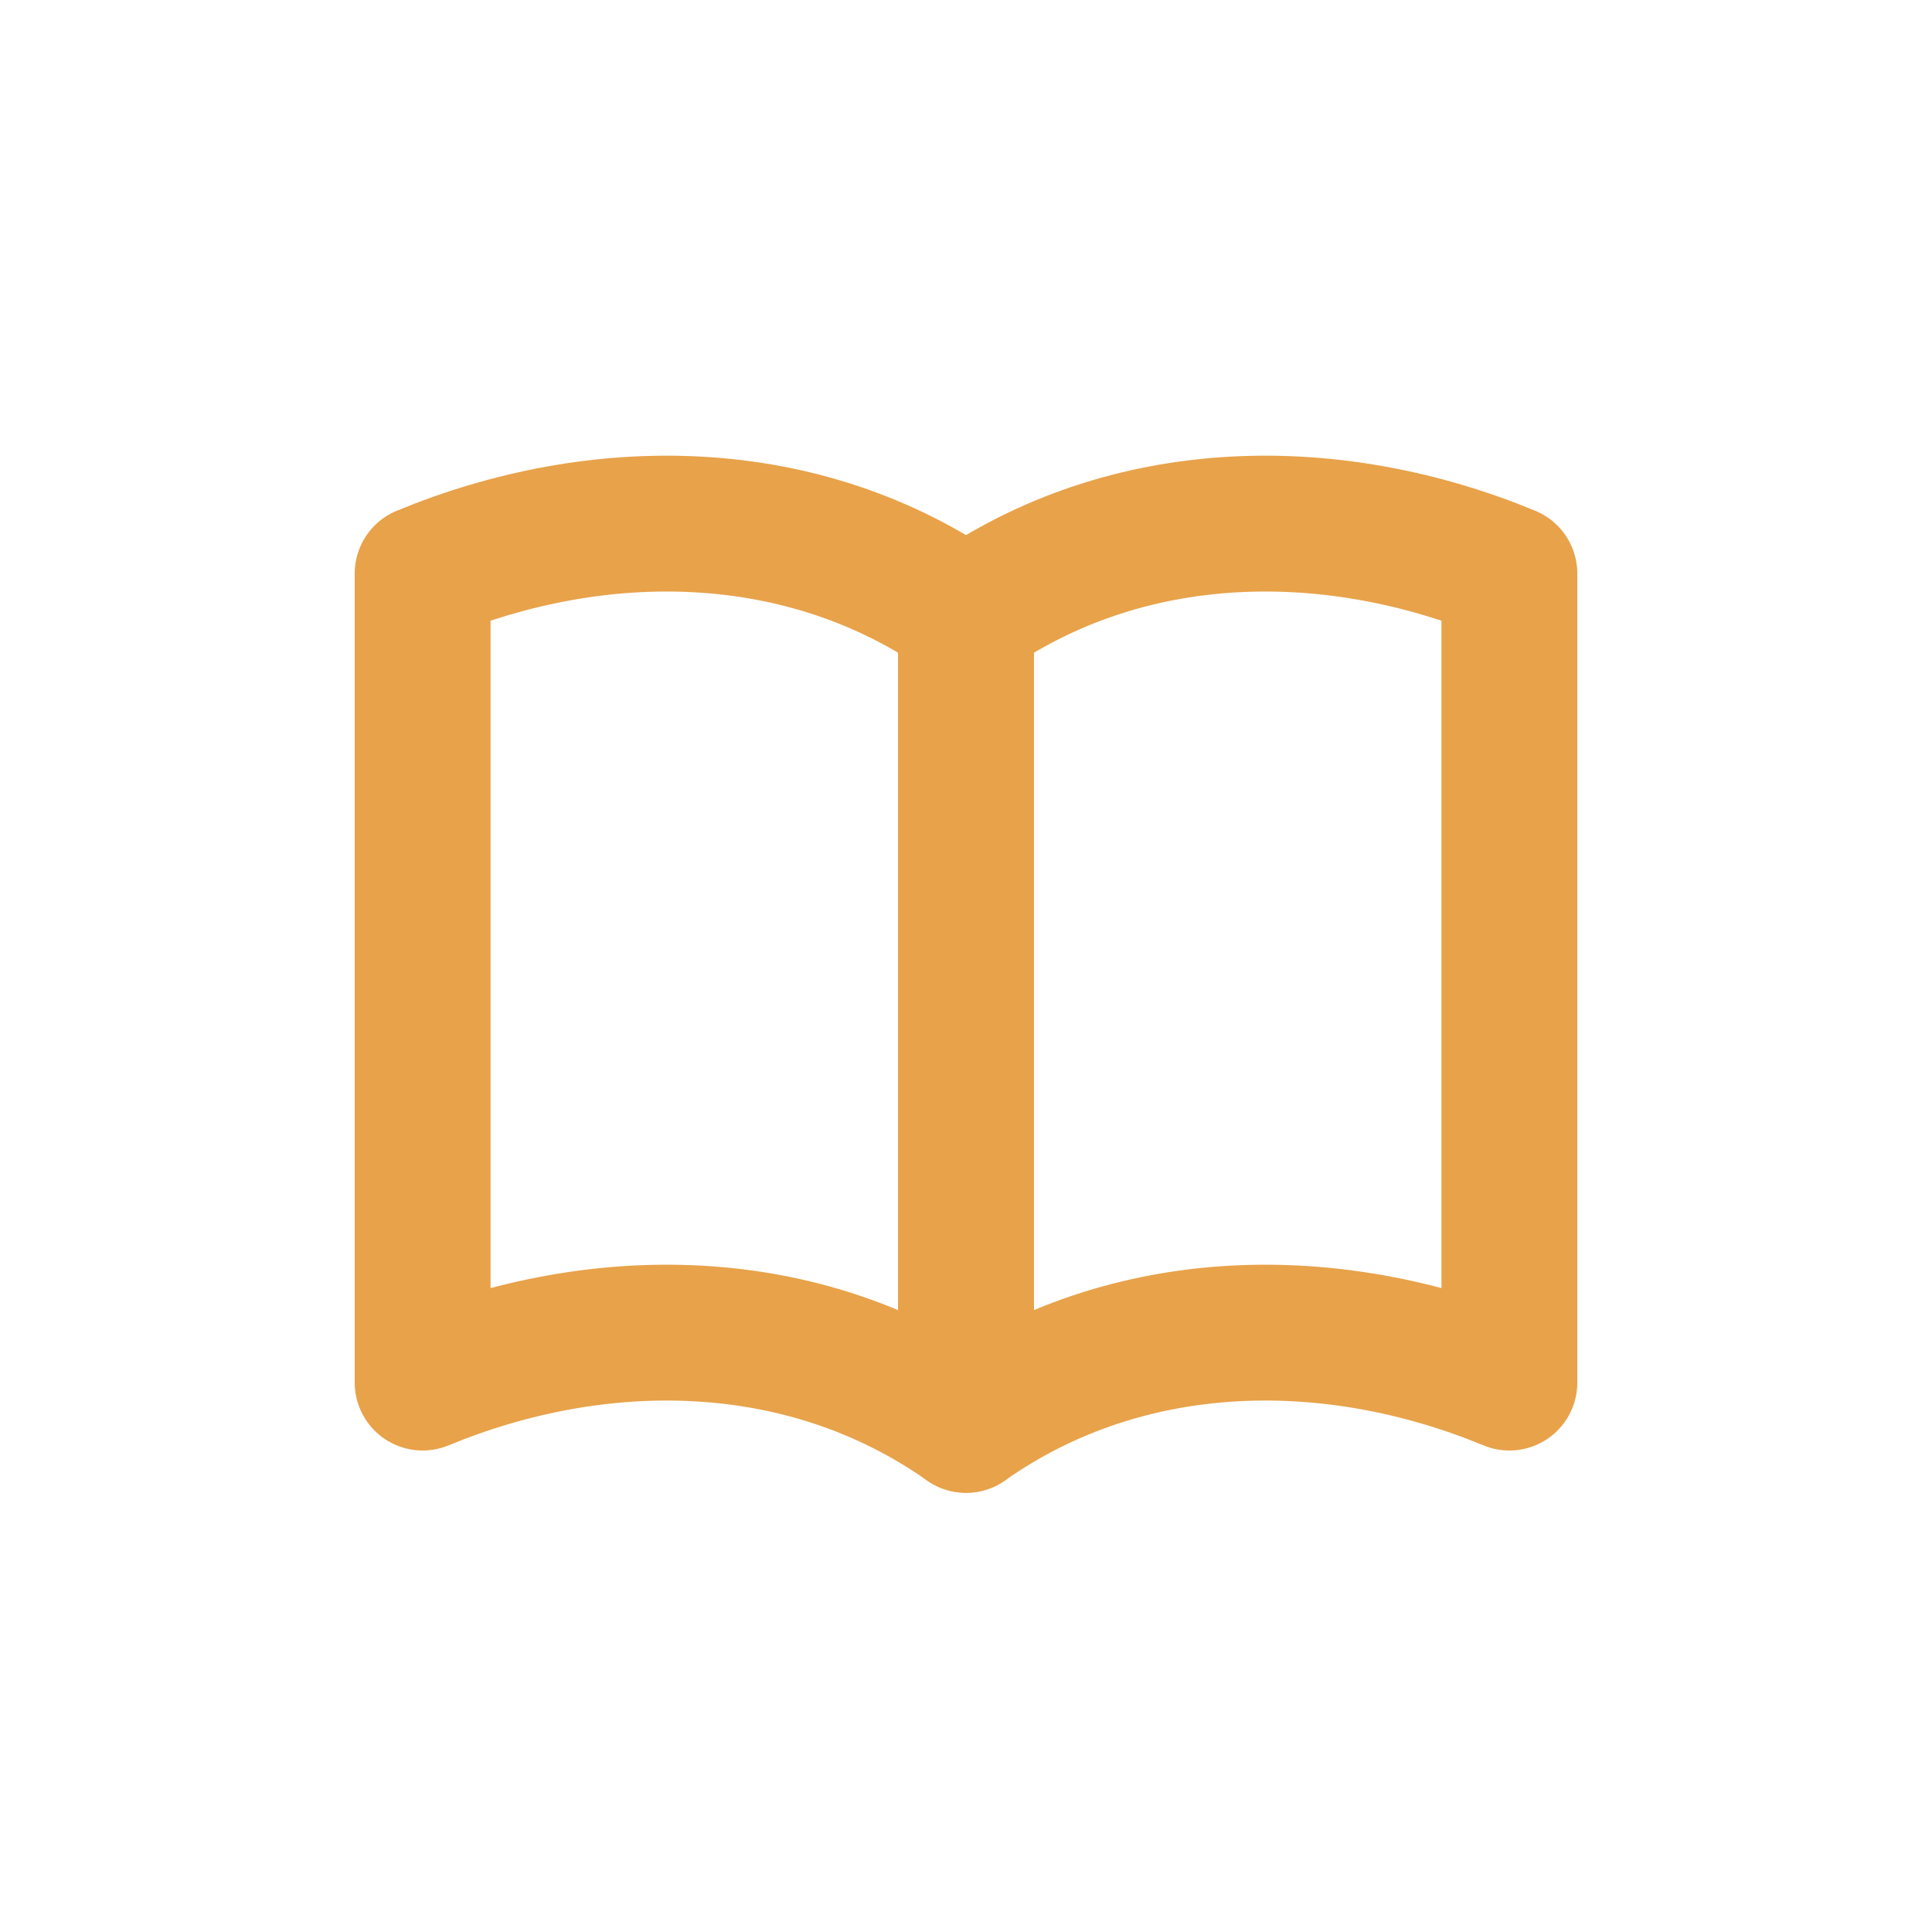
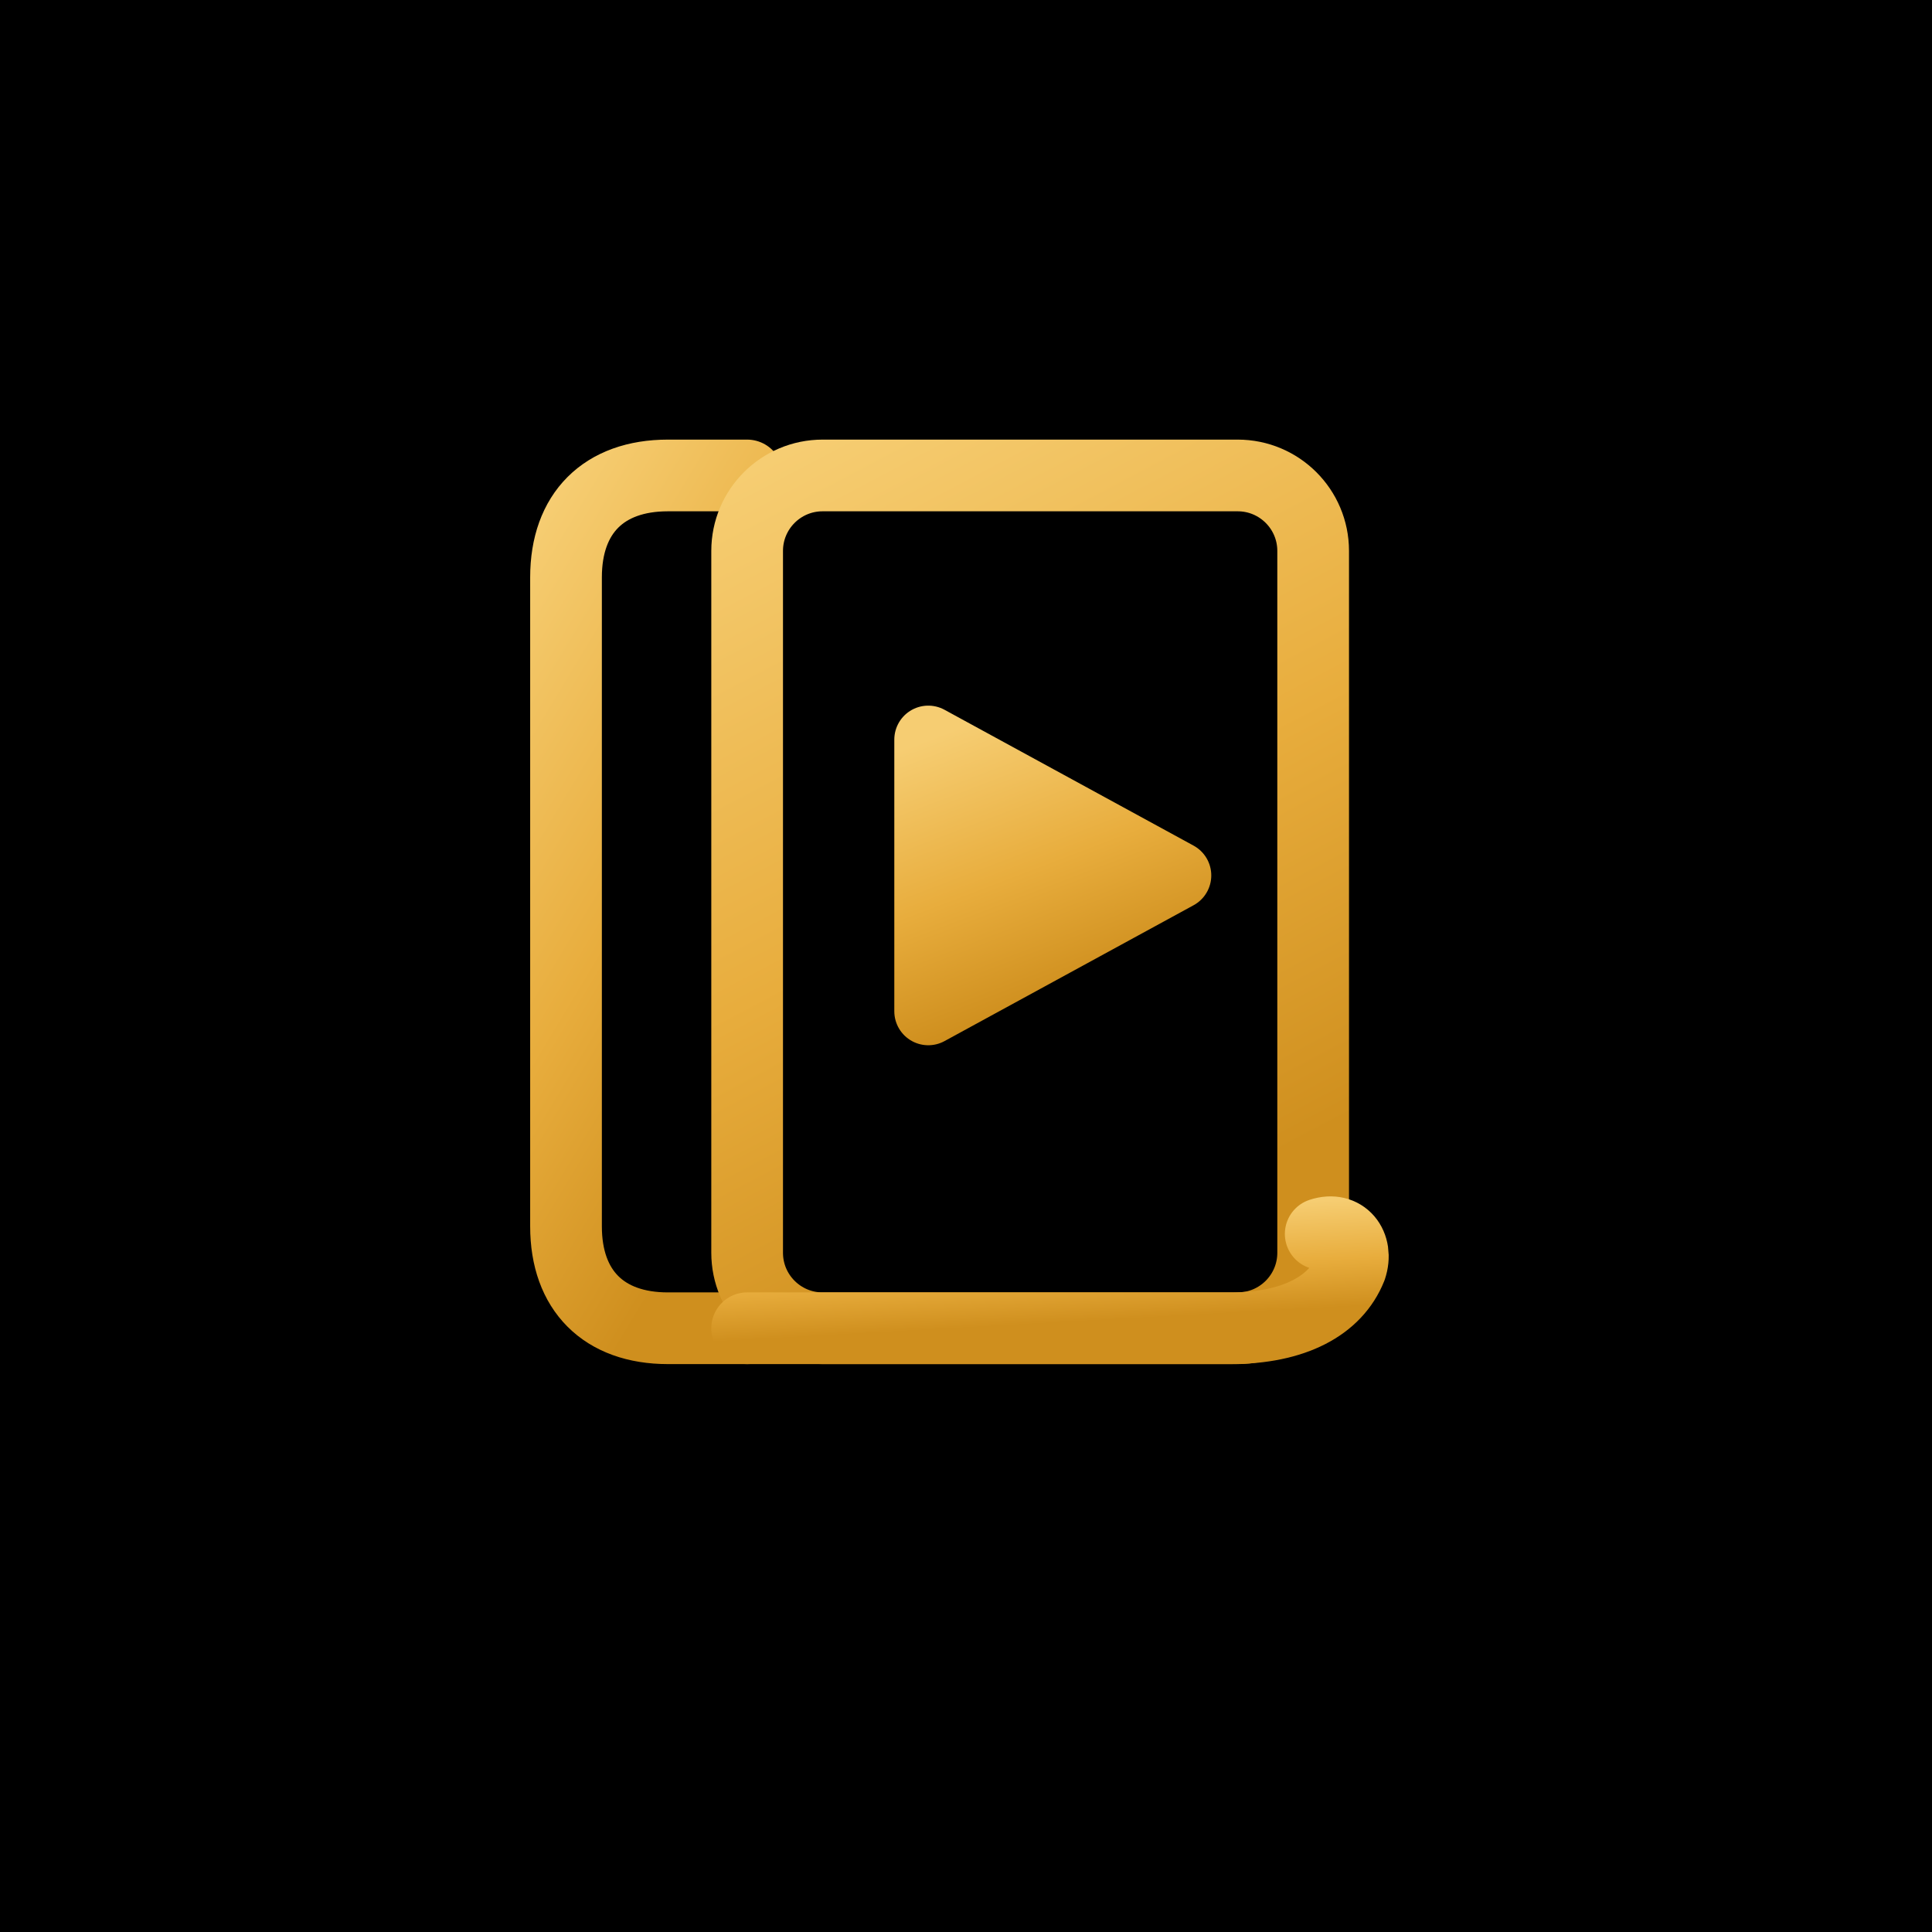
- <svg xmlns="http://www.w3.org/2000/svg" viewBox="0 0 64 64">
-   <g fill="none" stroke="#e8a24a" stroke-width="4.5" stroke-linecap="round" stroke-linejoin="round">
-     <path d="M14 19c5.8-2.4 12.6-2.4 18 1.4v26.8c-5.4-3.8-12.2-3.8-18-1.4z" />
-     <path d="M50 19c-5.8-2.4-12.6-2.4-18 1.4v26.8c5.4-3.8 12.2-3.8 18-1.4z" />
+ <svg xmlns="http://www.w3.org/2000/svg" viewBox="0 0 512 512">
+   <defs>
+     <linearGradient id="gold" x1="0" y1="0" x2="0.35" y2="1">
+       <stop offset="0" stop-color="#f6cd72" />
+       <stop offset="0.55" stop-color="#e8ad3d" />
+       <stop offset="1" stop-color="#cf8f1e" />
+     </linearGradient>
+   </defs>
+   <rect width="512" height="512" fill="#000000" />
+   <g fill="none" stroke="url(#gold)" stroke-width="19" stroke-linecap="round" stroke-linejoin="round">
+     <path d="M198 126H177C160 126 150 136 150 153V325C150 342 160 352 177 352H198" />
+     <rect x="198" y="126" width="150" height="226" rx="20" ry="20" />
+     <path d="M198 352H326C343 352 354 346 358 336C360 330 356 325 350 327" />
  </g>
+   <path d="M246 196 312 232 246 268Z" fill="url(#gold)" stroke="url(#gold)" stroke-width="18" stroke-linejoin="round" />
</svg>
